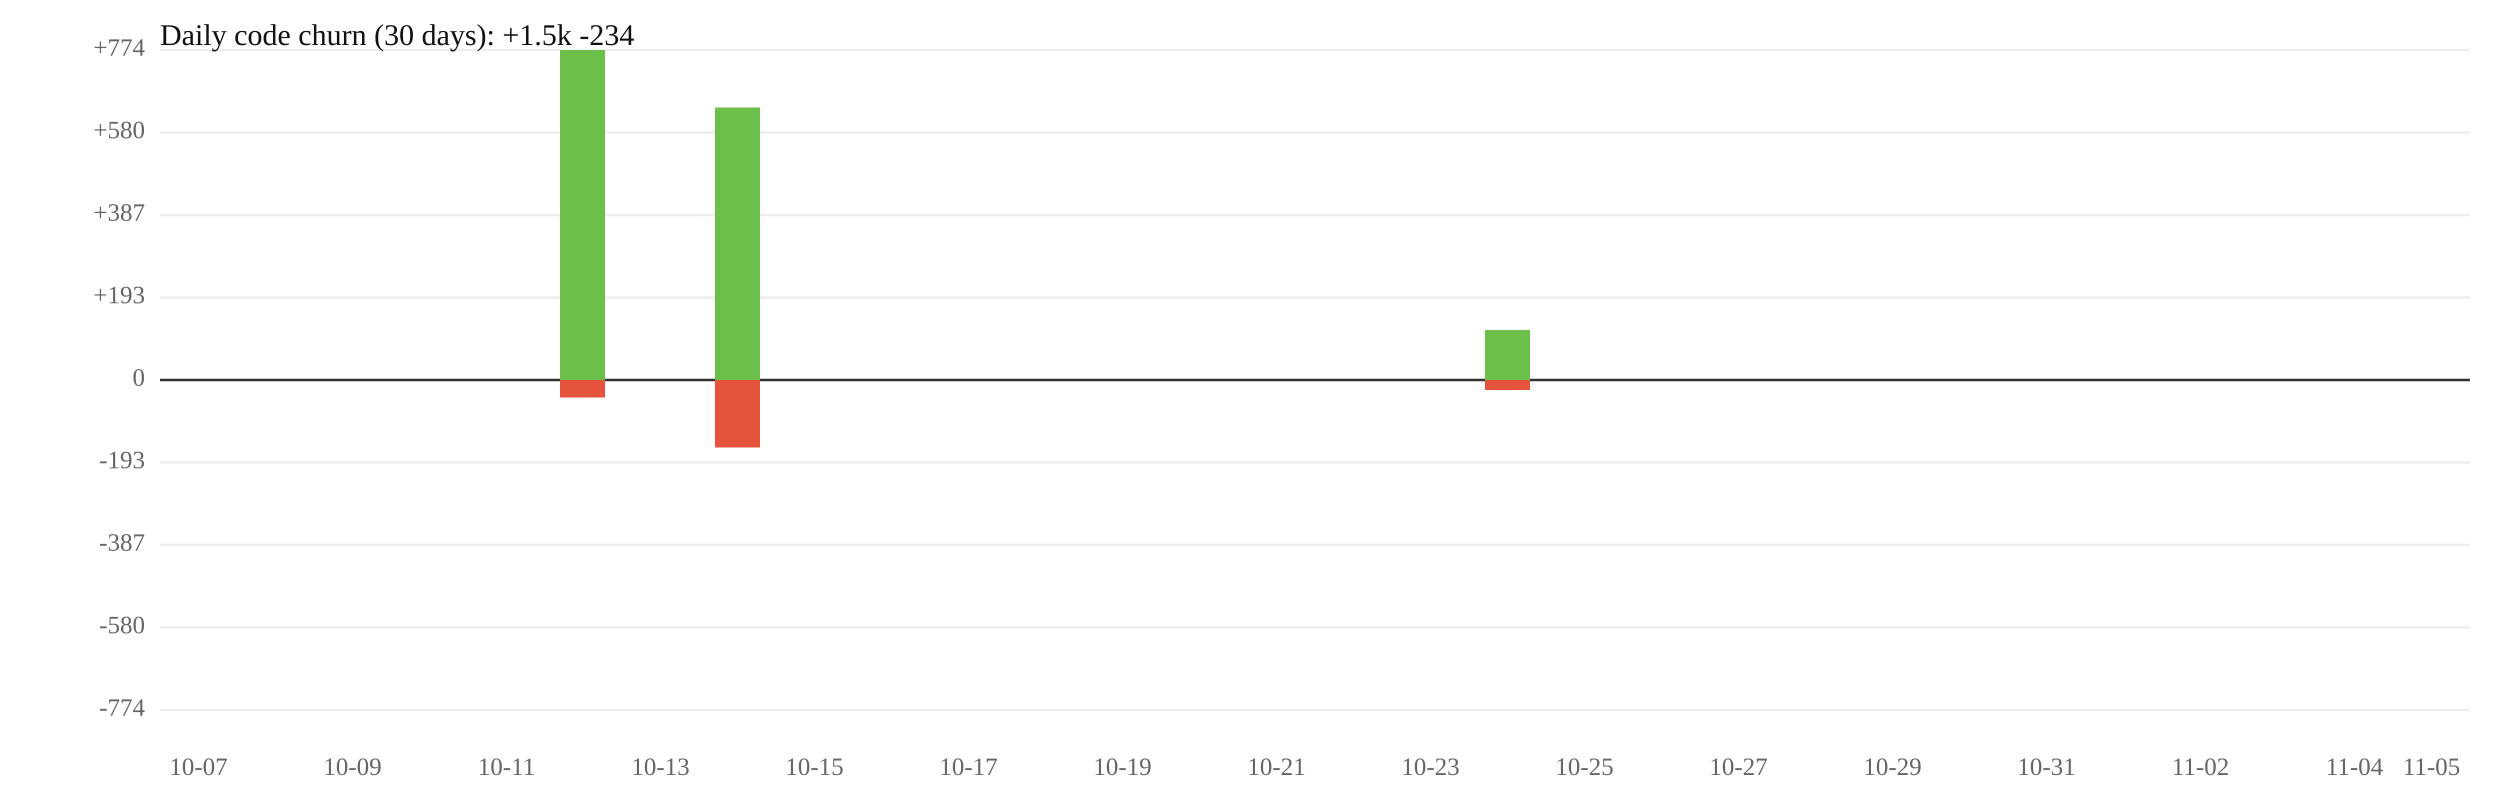
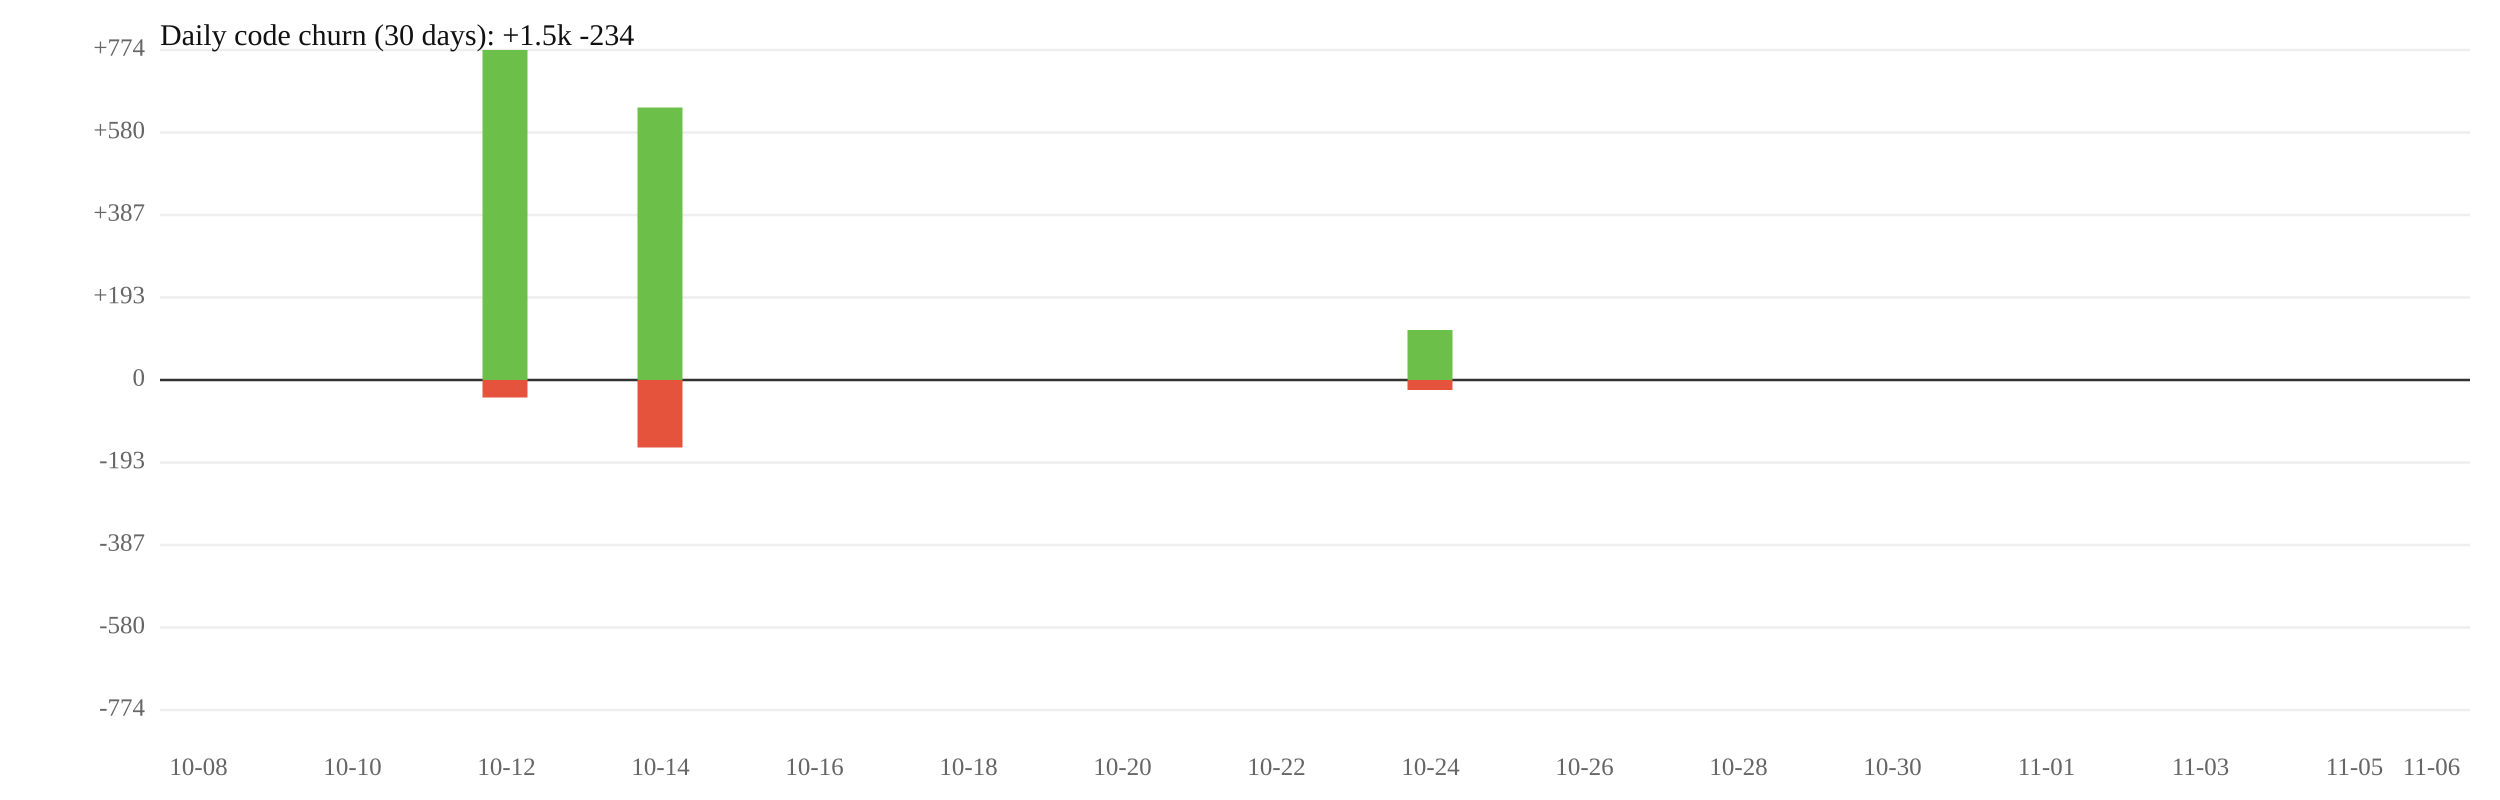
<svg xmlns="http://www.w3.org/2000/svg" width="1000" height="320" viewBox="0 0 1000 320">
  <rect width="100%" height="100%" fill="white" />
  <line x1="64" y1="119" x2="988" y2="119" stroke="#eee" />
  <line x1="64" y1="185" x2="988" y2="185" stroke="#eee" />
  <text x="58" y="119" font-size="10" text-anchor="end" dominant-baseline="middle" fill="#666">+193</text>
  <text x="58" y="185" font-size="10" text-anchor="end" dominant-baseline="middle" fill="#666">-193</text>
  <line x1="64" y1="86" x2="988" y2="86" stroke="#eee" />
  <line x1="64" y1="218" x2="988" y2="218" stroke="#eee" />
  <text x="58" y="86" font-size="10" text-anchor="end" dominant-baseline="middle" fill="#666">+387</text>
  <text x="58" y="218" font-size="10" text-anchor="end" dominant-baseline="middle" fill="#666">-387</text>
  <line x1="64" y1="53" x2="988" y2="53" stroke="#eee" />
  <line x1="64" y1="251" x2="988" y2="251" stroke="#eee" />
  <text x="58" y="53" font-size="10" text-anchor="end" dominant-baseline="middle" fill="#666">+580</text>
  <text x="58" y="251" font-size="10" text-anchor="end" dominant-baseline="middle" fill="#666">-580</text>
  <line x1="64" y1="20" x2="988" y2="20" stroke="#eee" />
  <line x1="64" y1="284" x2="988" y2="284" stroke="#eee" />
  <text x="58" y="20" font-size="10" text-anchor="end" dominant-baseline="middle" fill="#666">+774</text>
  <text x="58" y="284" font-size="10" text-anchor="end" dominant-baseline="middle" fill="#666">-774</text>
  <line x1="64" y1="152" x2="988" y2="152" stroke="#333" />
  <text x="58" y="152" font-size="10" text-anchor="end" dominant-baseline="middle" fill="#666">0</text>
-   <rect x="224" y="20" width="18" height="132" fill="#6cc04a" />
-   <rect x="224" y="152" width="18" height="7" fill="#e5533d" />
-   <rect x="286" y="43" width="18" height="109" fill="#6cc04a" />
-   <rect x="286" y="152" width="18" height="27" fill="#e5533d" />
-   <rect x="594" y="132" width="18" height="20" fill="#6cc04a" />
-   <rect x="594" y="152" width="18" height="4" fill="#e5533d" />
-   <text x="79.4" y="310" font-size="10" text-anchor="middle" fill="#666">10-07</text>
-   <text x="141.0" y="310" font-size="10" text-anchor="middle" fill="#666">10-09</text>
-   <text x="202.6" y="310" font-size="10" text-anchor="middle" fill="#666">10-11</text>
-   <text x="264.2" y="310" font-size="10" text-anchor="middle" fill="#666">10-13</text>
-   <text x="325.8" y="310" font-size="10" text-anchor="middle" fill="#666">10-15</text>
-   <text x="387.4" y="310" font-size="10" text-anchor="middle" fill="#666">10-17</text>
-   <text x="449.0" y="310" font-size="10" text-anchor="middle" fill="#666">10-19</text>
-   <text x="510.6" y="310" font-size="10" text-anchor="middle" fill="#666">10-21</text>
-   <text x="572.2" y="310" font-size="10" text-anchor="middle" fill="#666">10-23</text>
-   <text x="633.8" y="310" font-size="10" text-anchor="middle" fill="#666">10-25</text>
-   <text x="695.4" y="310" font-size="10" text-anchor="middle" fill="#666">10-27</text>
-   <text x="757.0" y="310" font-size="10" text-anchor="middle" fill="#666">10-29</text>
-   <text x="818.6" y="310" font-size="10" text-anchor="middle" fill="#666">10-31</text>
-   <text x="880.2" y="310" font-size="10" text-anchor="middle" fill="#666">11-02</text>
-   <text x="941.8" y="310" font-size="10" text-anchor="middle" fill="#666">11-04</text>
-   <text x="972.6" y="310" font-size="10" text-anchor="middle" fill="#666">11-05</text>
+   <rect x="193" y="20" width="18" height="132" fill="#6cc04a" />
+   <rect x="193" y="152" width="18" height="7" fill="#e5533d" />
+   <rect x="255" y="43" width="18" height="109" fill="#6cc04a" />
+   <rect x="255" y="152" width="18" height="27" fill="#e5533d" />
+   <rect x="563" y="132" width="18" height="20" fill="#6cc04a" />
+   <rect x="563" y="152" width="18" height="4" fill="#e5533d" />
+   <text x="79.4" y="310" font-size="10" text-anchor="middle" fill="#666">10-08</text>
+   <text x="141.0" y="310" font-size="10" text-anchor="middle" fill="#666">10-10</text>
+   <text x="202.6" y="310" font-size="10" text-anchor="middle" fill="#666">10-12</text>
+   <text x="264.2" y="310" font-size="10" text-anchor="middle" fill="#666">10-14</text>
+   <text x="325.8" y="310" font-size="10" text-anchor="middle" fill="#666">10-16</text>
+   <text x="387.4" y="310" font-size="10" text-anchor="middle" fill="#666">10-18</text>
+   <text x="449.0" y="310" font-size="10" text-anchor="middle" fill="#666">10-20</text>
+   <text x="510.6" y="310" font-size="10" text-anchor="middle" fill="#666">10-22</text>
+   <text x="572.2" y="310" font-size="10" text-anchor="middle" fill="#666">10-24</text>
+   <text x="633.8" y="310" font-size="10" text-anchor="middle" fill="#666">10-26</text>
+   <text x="695.4" y="310" font-size="10" text-anchor="middle" fill="#666">10-28</text>
+   <text x="757.0" y="310" font-size="10" text-anchor="middle" fill="#666">10-30</text>
+   <text x="818.6" y="310" font-size="10" text-anchor="middle" fill="#666">11-01</text>
+   <text x="880.2" y="310" font-size="10" text-anchor="middle" fill="#666">11-03</text>
+   <text x="941.8" y="310" font-size="10" text-anchor="middle" fill="#666">11-05</text>
+   <text x="972.6" y="310" font-size="10" text-anchor="middle" fill="#666">11-06</text>
  <text x="64" y="18" font-size="12" fill="#111">Daily code churn (30 days): +1.5k  -234</text>
</svg>
